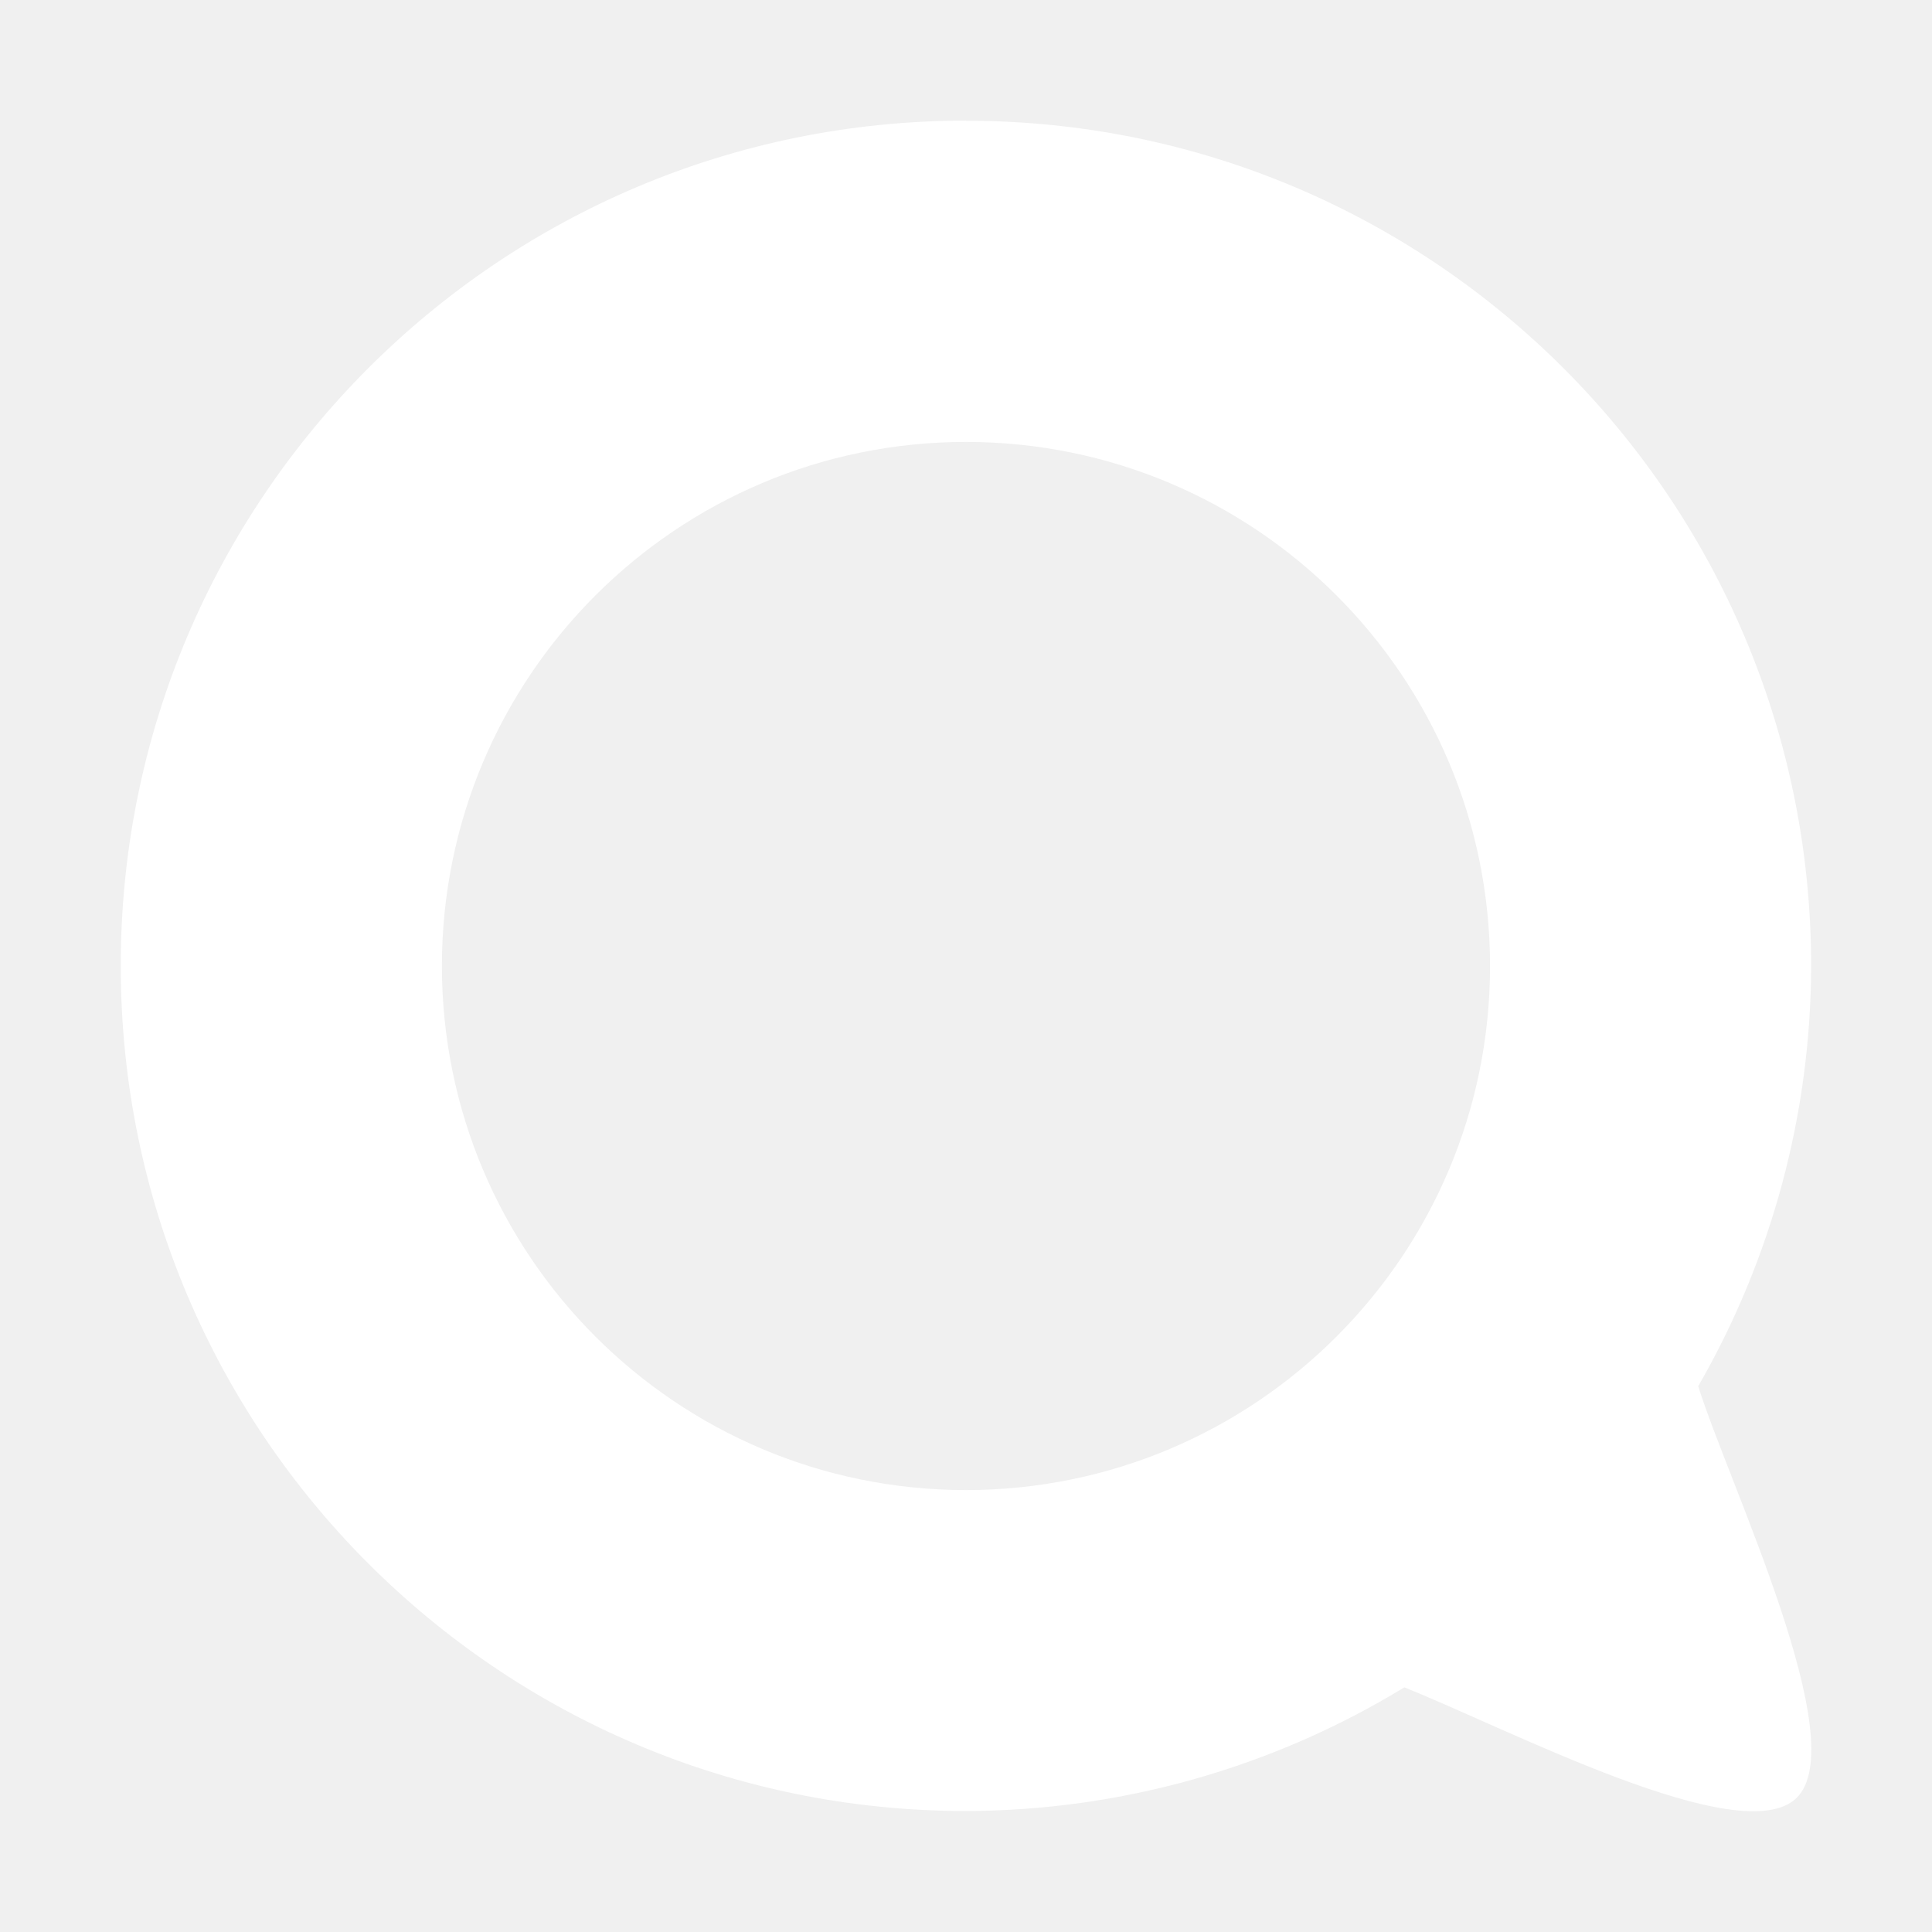
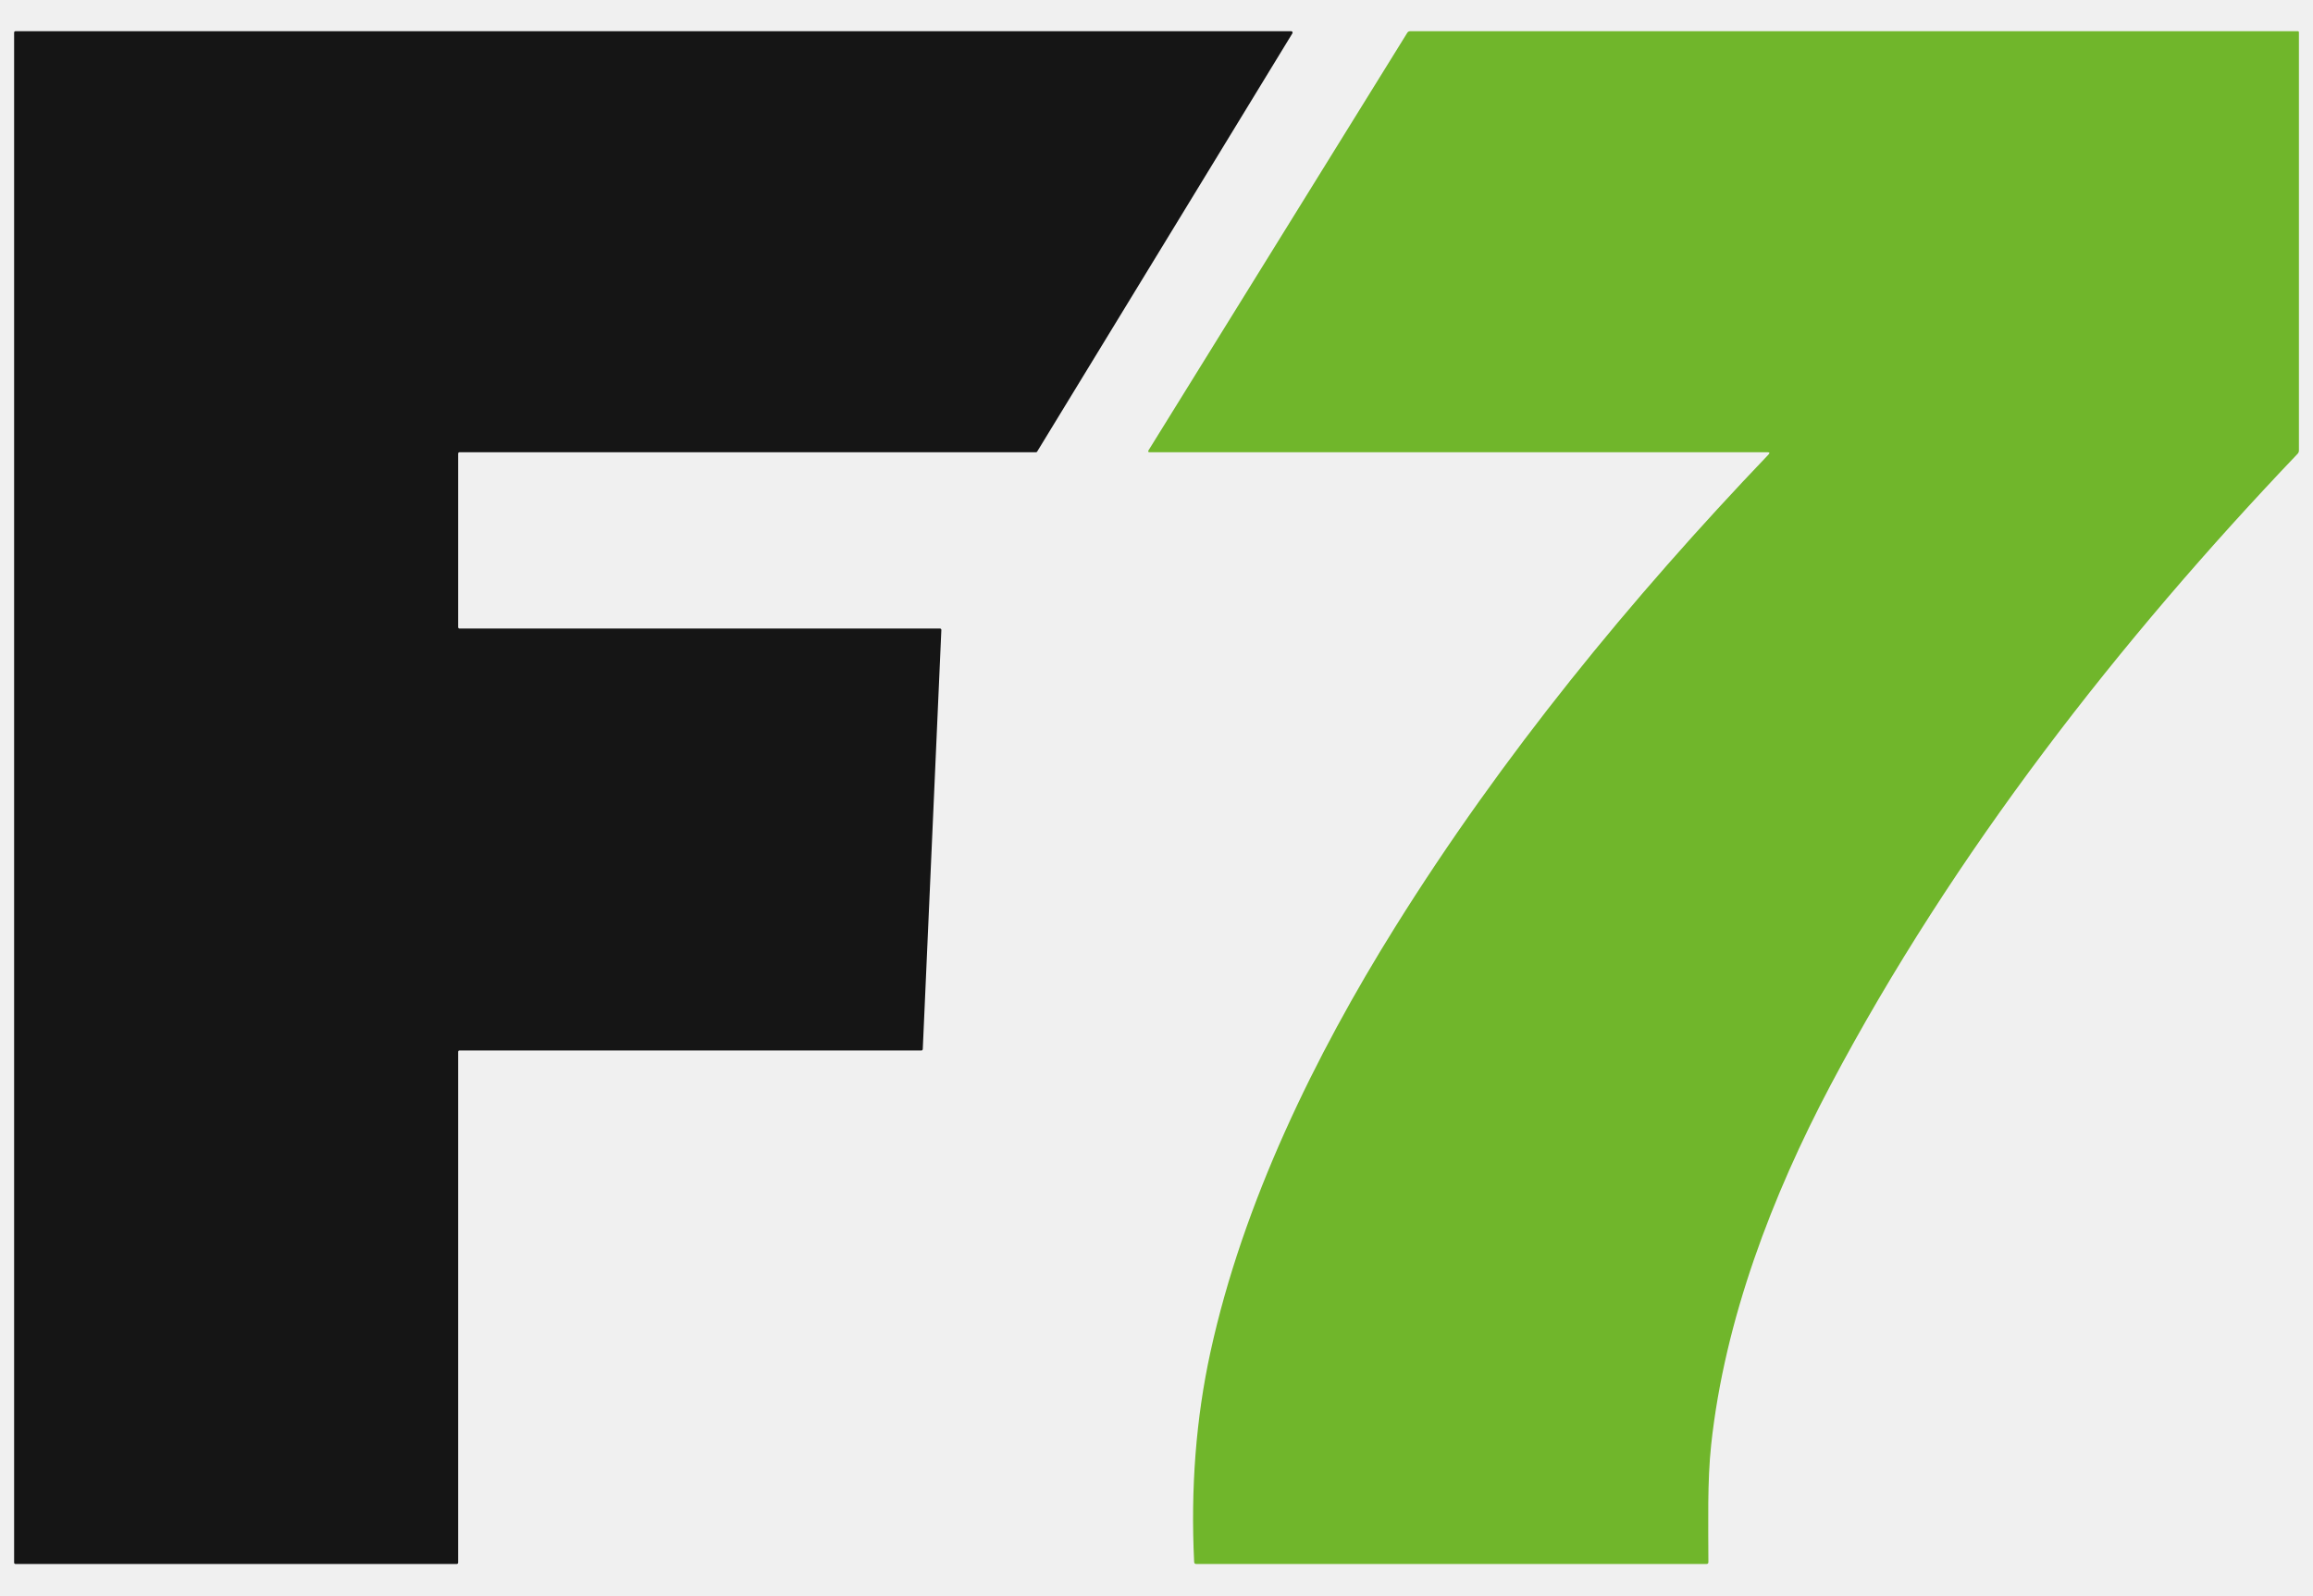
- <svg xmlns="http://www.w3.org/2000/svg" width="16" height="16" version="1.1" viewBox="0 0 16 16">
-   <path d="m7.999 0.999a6.999 6.999 0 0 0-6.999 7 6.999 6.999 0 0 0 6.999 6.999 6.999 6.999 0 0 0 3.631-1.024c0.86 0.342 2.787 1.356 3.246 0.918 0.479-0.458-0.563-2.612-0.812-3.412a6.999 6.999 0 0 0 0.935-3.481 6.999 6.999 0 0 0-6.999-6.999zm8e-4 2.661a4.34 4.34 0 0 1 4.34 4.34 4.34 4.34 0 0 1-4.34 4.34 4.34 4.34 0 0 1-4.34-4.34 4.34 4.34 0 0 1 4.34-4.34z" fill="#fff" stroke-width=".14" />
+ <svg xmlns="http://www.w3.org/2000/svg" width="58" height="40" viewBox="0 0 58 40" fill="none">
+   <path d="M11.488 26.376V39.182C11.488 39.191 11.484 39.2 11.478 39.207C11.472 39.213 11.464 39.217 11.455 39.217H0.386C0.382 39.217 0.378 39.216 0.374 39.214C0.37 39.212 0.366 39.21 0.363 39.207C0.357 39.2 0.354 39.191 0.354 39.182V0.818C0.354 0.813 0.354 0.809 0.356 0.805C0.358 0.8 0.36 0.797 0.363 0.793C0.369 0.787 0.378 0.783 0.386 0.783H32.38C32.386 0.783 32.392 0.785 32.397 0.788C32.402 0.791 32.406 0.796 32.409 0.802C32.412 0.807 32.413 0.813 32.413 0.82C32.413 0.826 32.411 0.832 32.407 0.837L26.007 11.324C26.004 11.329 26 11.333 25.995 11.336C25.99 11.339 25.984 11.34 25.979 11.34H11.521C11.512 11.34 11.504 11.343 11.497 11.35C11.491 11.357 11.488 11.365 11.488 11.374V15.726C11.488 15.735 11.491 15.744 11.497 15.75C11.504 15.757 11.512 15.761 11.521 15.761H23.572C23.577 15.76 23.581 15.761 23.585 15.763C23.589 15.765 23.593 15.768 23.596 15.771C23.599 15.775 23.602 15.779 23.603 15.783C23.605 15.788 23.605 15.792 23.605 15.797L23.139 26.308C23.138 26.317 23.134 26.326 23.128 26.332C23.122 26.338 23.114 26.341 23.106 26.341H11.521C11.512 26.341 11.504 26.345 11.497 26.351C11.491 26.358 11.488 26.367 11.488 26.376Z" fill="#151515" />
+   <path d="M44.346 11.398C44.383 11.359 44.375 11.34 44.323 11.34H28.829C28.79 11.34 28.781 11.323 28.802 11.289L35.286 0.826C35.303 0.797 35.328 0.783 35.361 0.783H57.624C57.63 0.783 57.636 0.786 57.64 0.79C57.644 0.795 57.647 0.801 57.647 0.807V11.296C57.647 11.329 57.635 11.357 57.613 11.38C53.169 16.041 48.99 21.376 45.902 27.211C44.441 29.972 43.247 33.086 42.909 36.225C42.81 37.145 42.838 38.185 42.839 39.167C42.839 39.2 42.824 39.217 42.793 39.217H29.994C29.963 39.217 29.946 39.2 29.944 39.166C29.854 37.318 29.99 35.563 30.353 33.901C31.17 30.161 32.968 26.474 34.984 23.246C37.672 18.941 40.889 15.017 44.346 11.398Z" fill="#70B62B" />
</svg>
